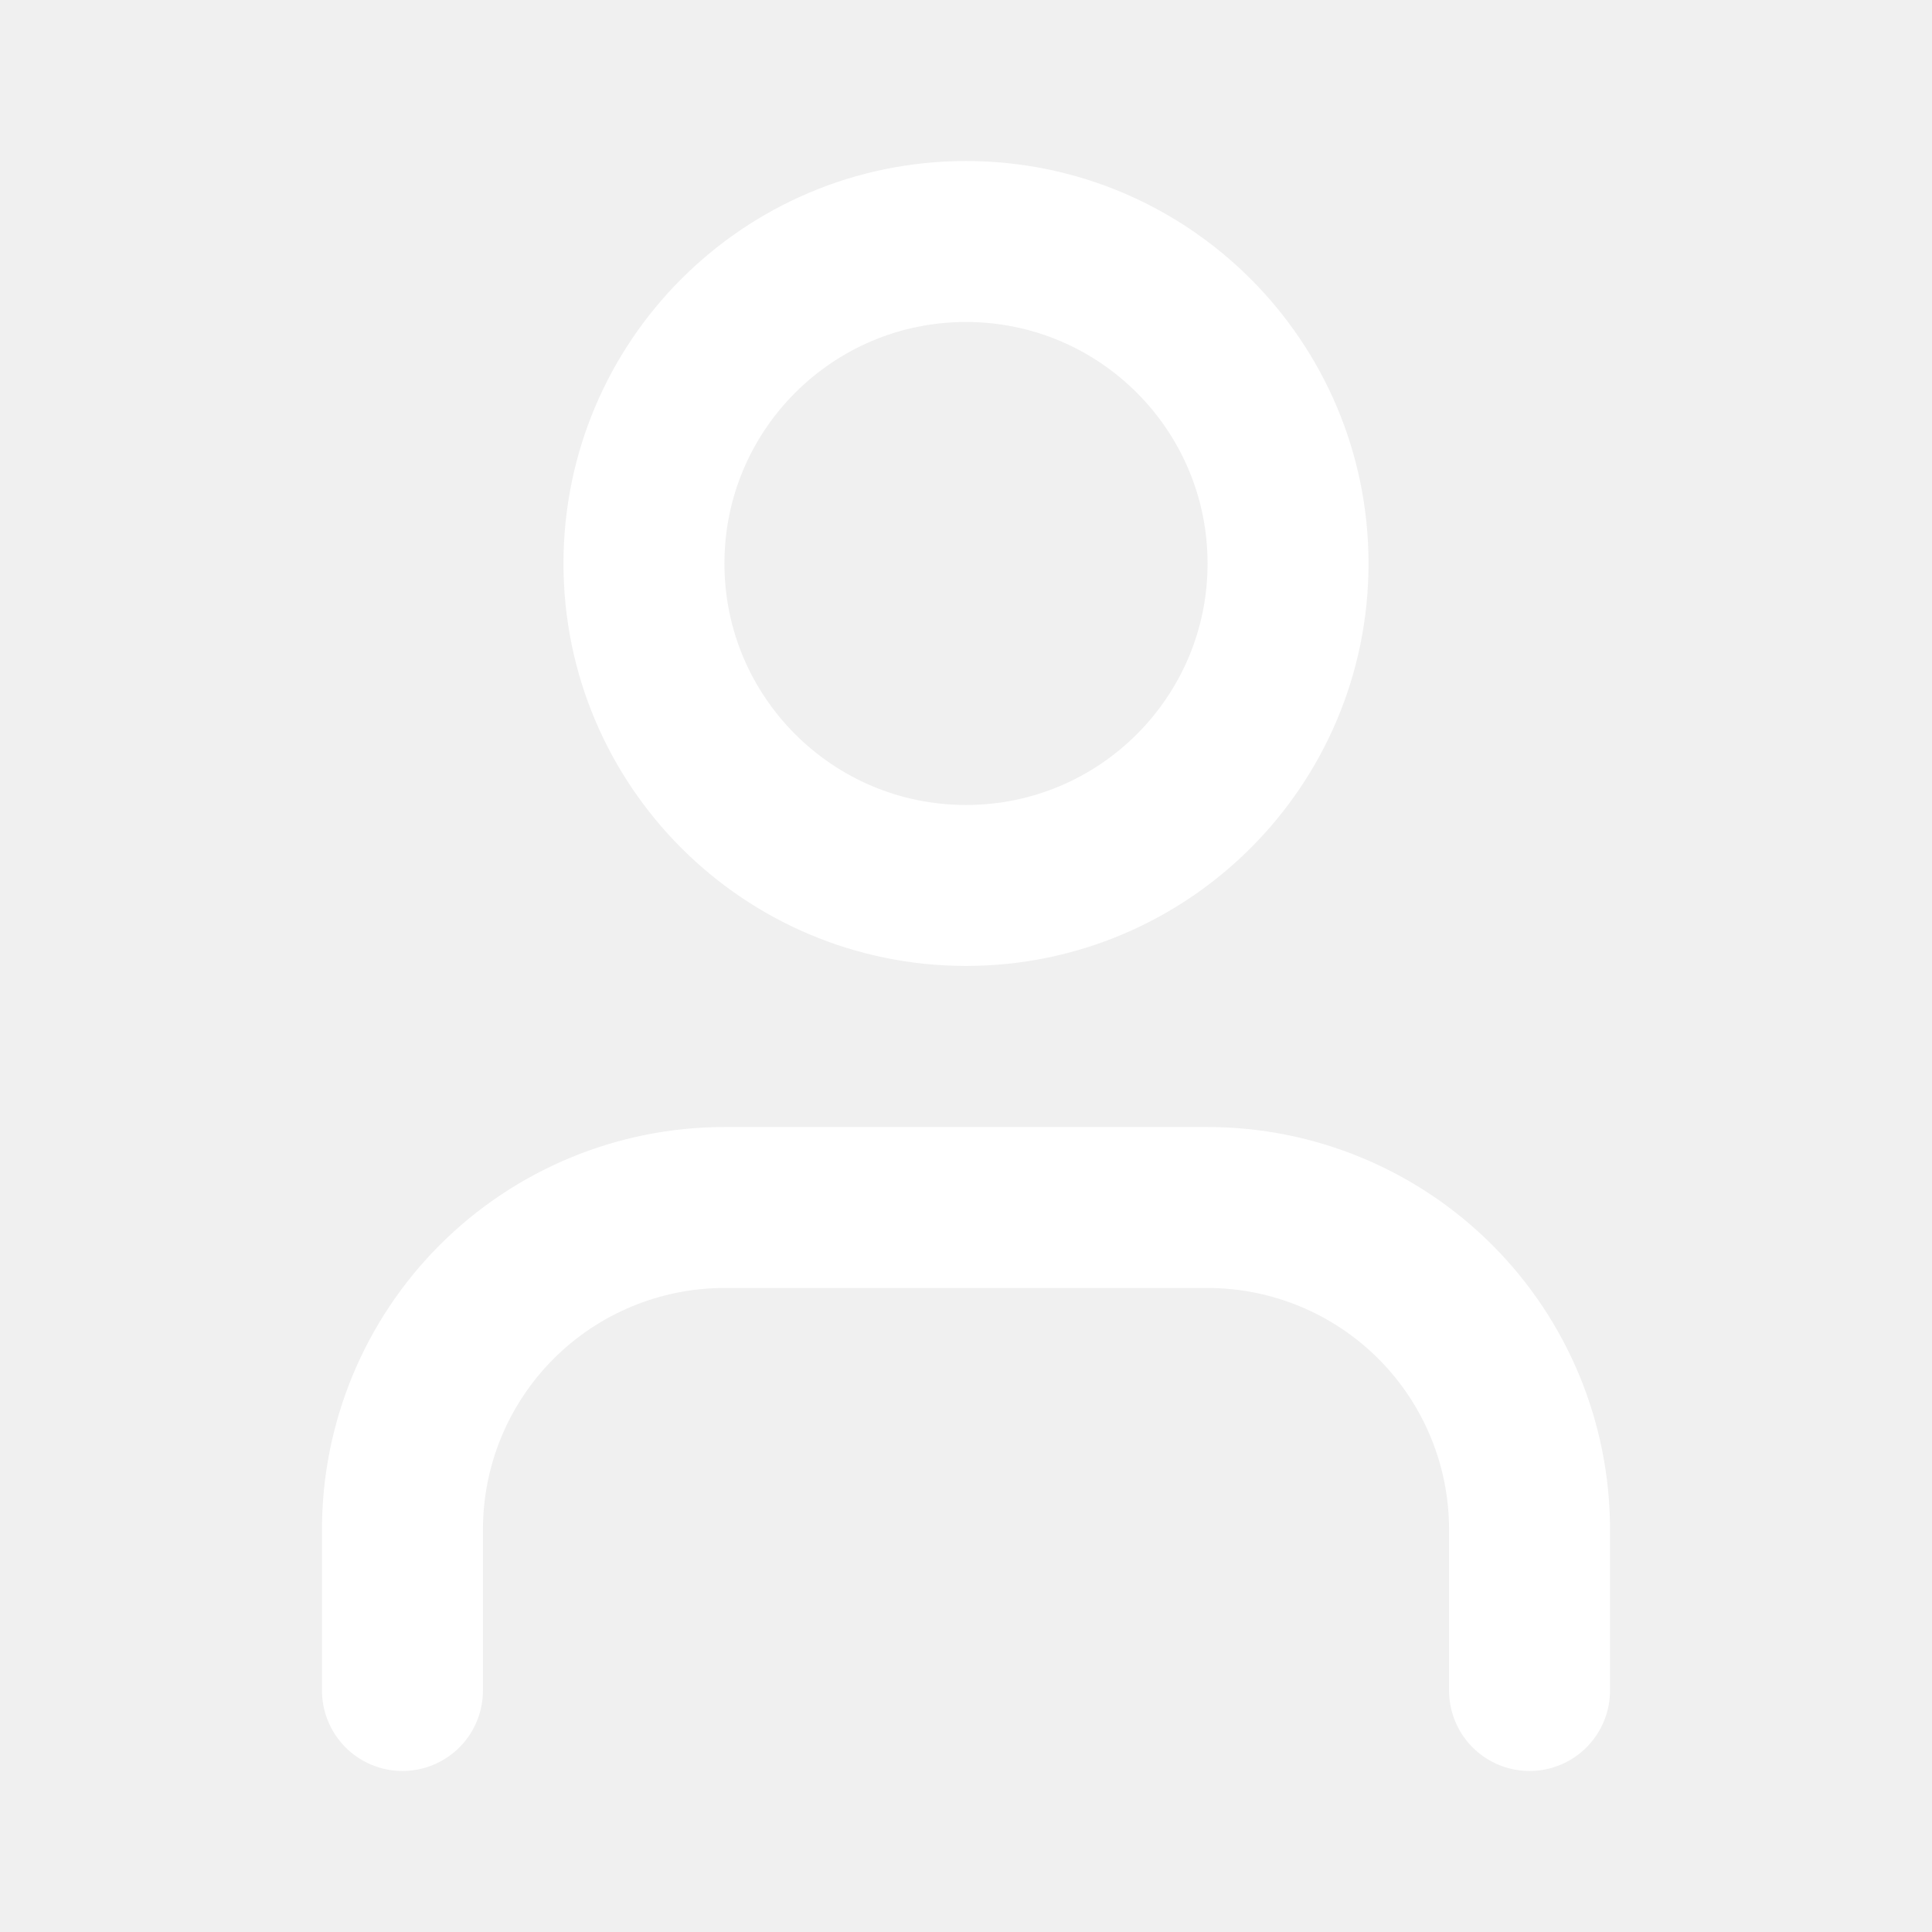
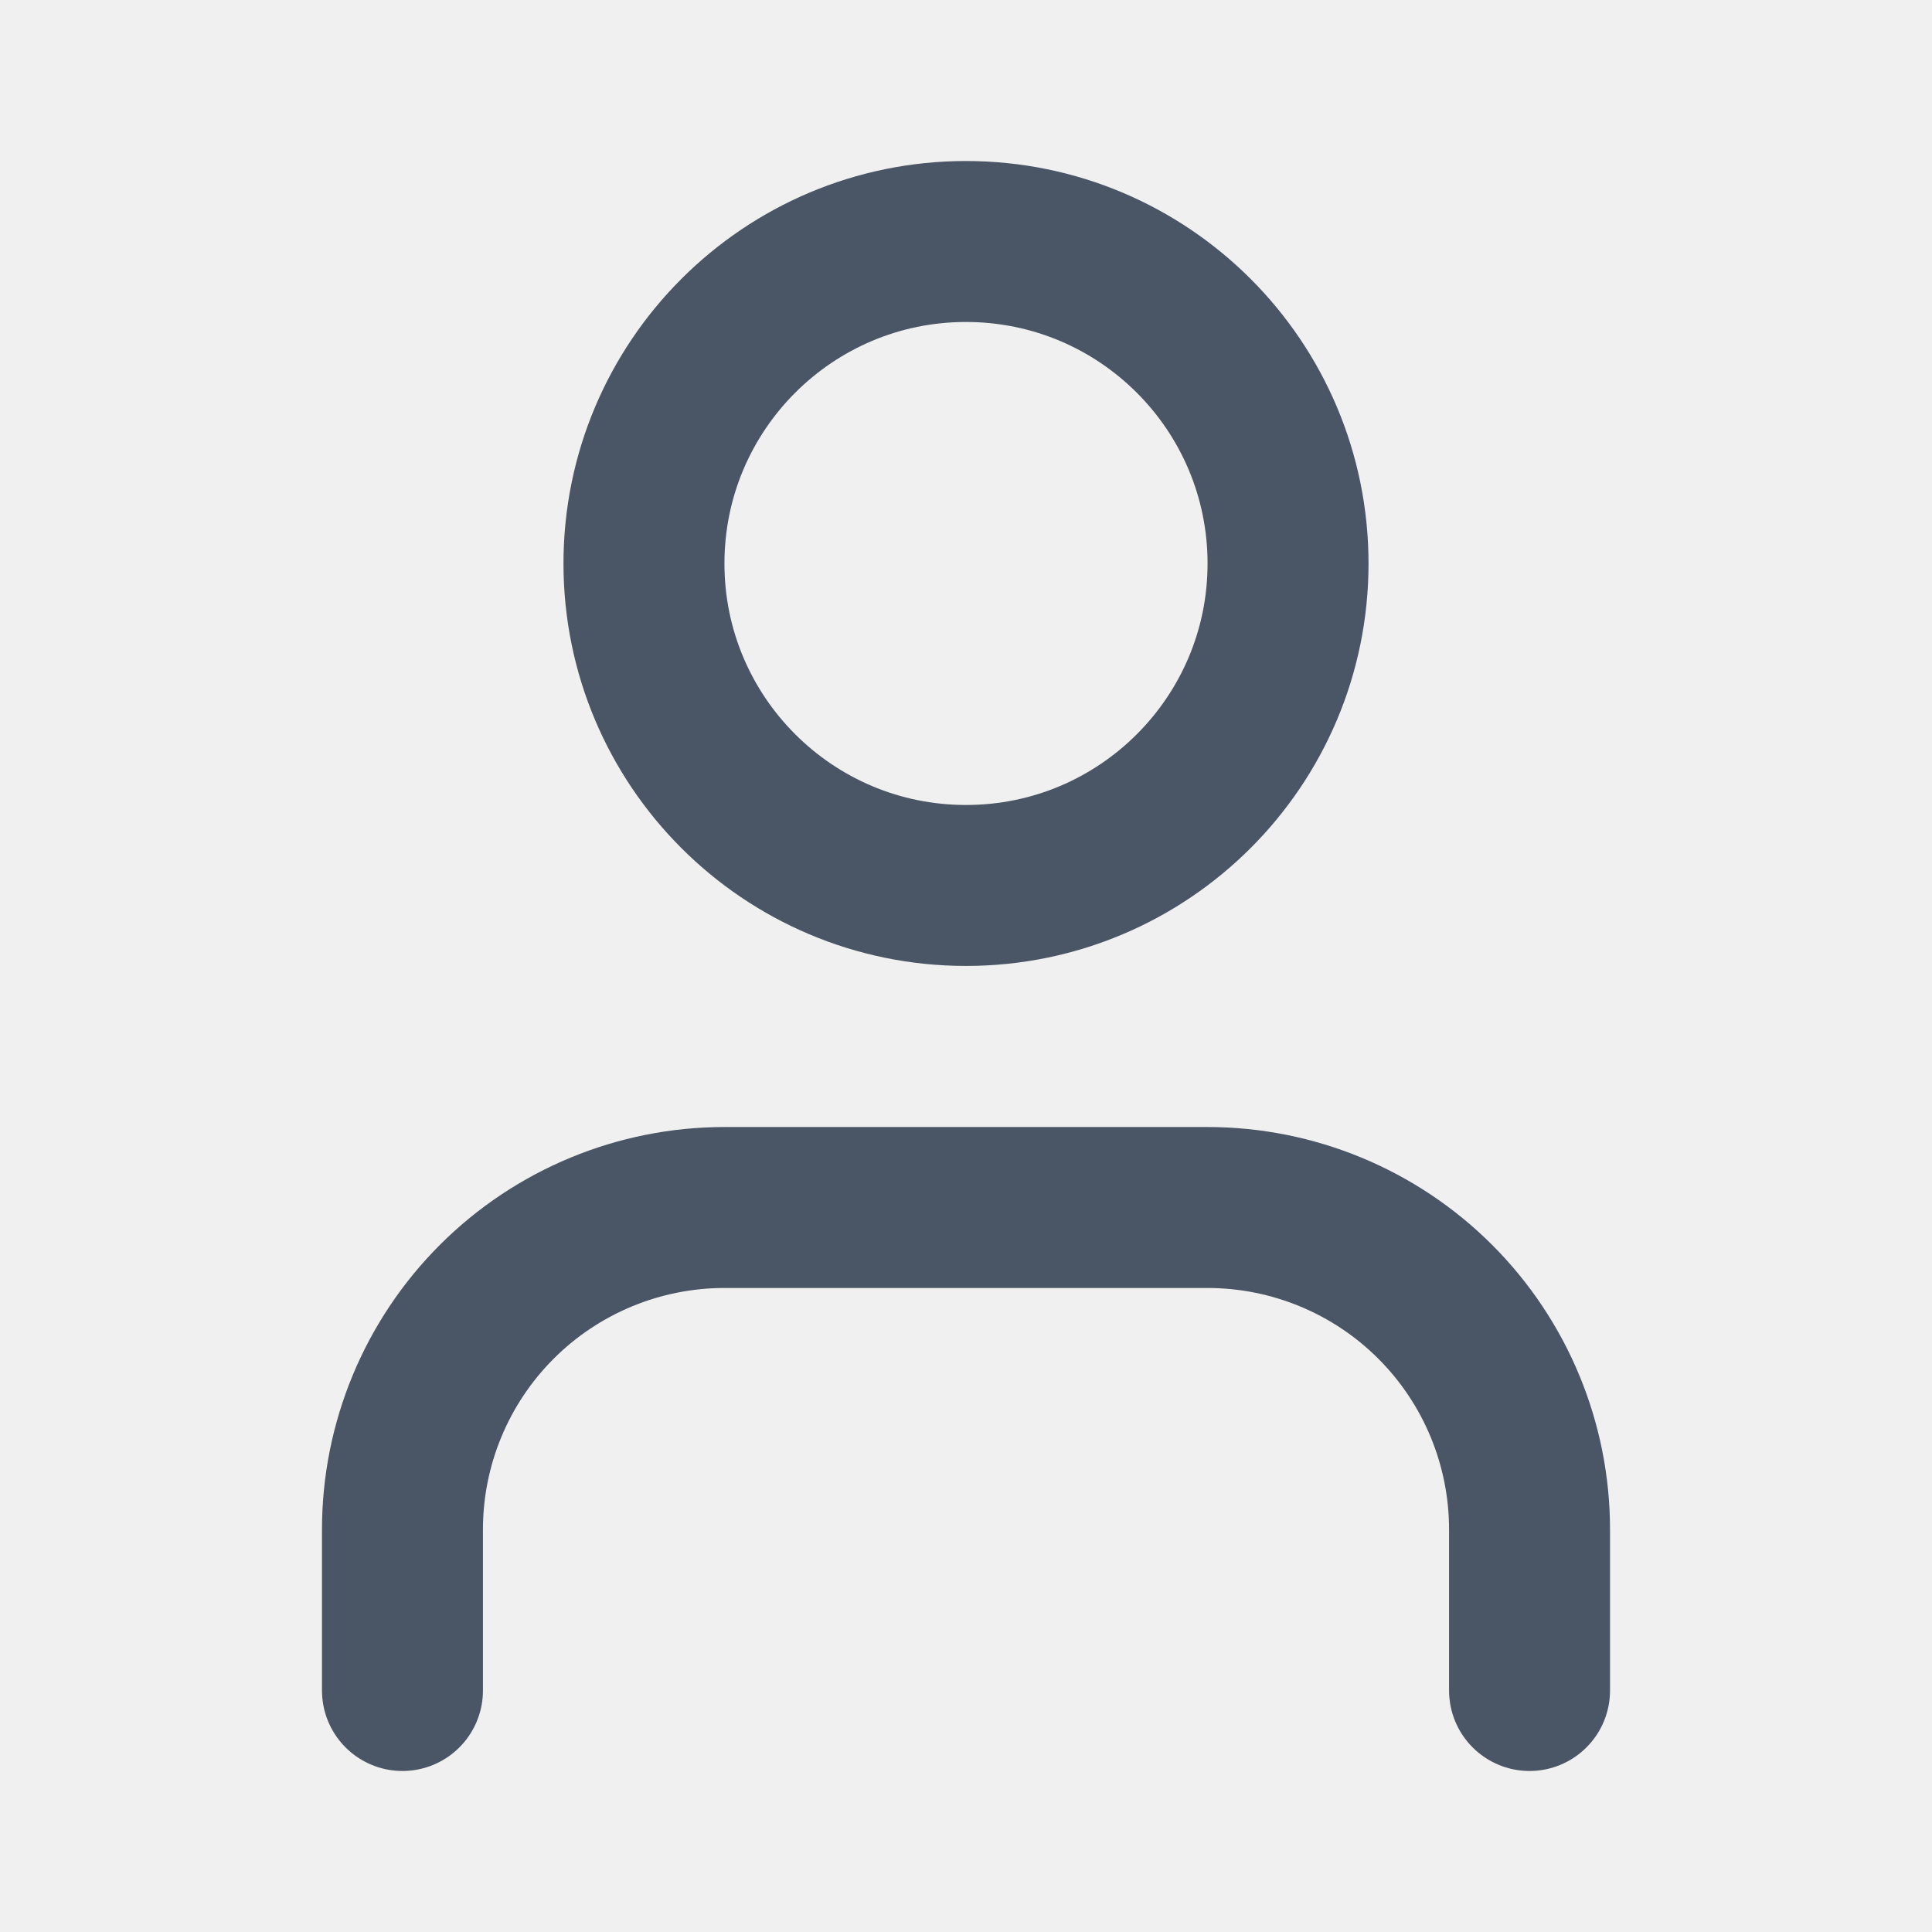
<svg xmlns="http://www.w3.org/2000/svg" width="16" height="16" viewBox="0 0 16 16" fill="none">
-   <path d="M12.667 14V12.667C12.667 11.959 12.386 11.281 11.886 10.781C11.386 10.281 10.707 10 10 10H6C5.293 10 4.614 10.281 4.114 10.781C3.614 11.281 3.333 11.959 3.333 12.667V14" stroke="white" stroke-width="1.333" stroke-linecap="round" stroke-linejoin="round" />
-   <path d="M8 7.333C9.473 7.333 10.667 6.139 10.667 4.667C10.667 3.194 9.473 2 8 2C6.527 2 5.333 3.194 5.333 4.667C5.333 6.139 6.527 7.333 8 7.333Z" stroke="white" stroke-width="1.333" stroke-linecap="round" stroke-linejoin="round" />
+   <path d="M12.667 14V12.667C12.667 11.959 12.386 11.281 11.886 10.781C11.386 10.281 10.707 10 10 10H6C5.293 10 4.614 10.281 4.114 10.781C3.614 11.281 3.333 11.959 3.333 12.667V14" stroke="#4A5565" stroke-width="1.333" stroke-linecap="round" stroke-linejoin="round" />
+   <path d="M8 7.333C9.473 7.333 10.667 6.139 10.667 4.667C10.667 3.194 9.473 2 8 2C6.527 2 5.333 3.194 5.333 4.667C5.333 6.139 6.527 7.333 8 7.333Z" stroke="#4A5565" stroke-width="1.333" stroke-linecap="round" stroke-linejoin="round" />
</svg>
